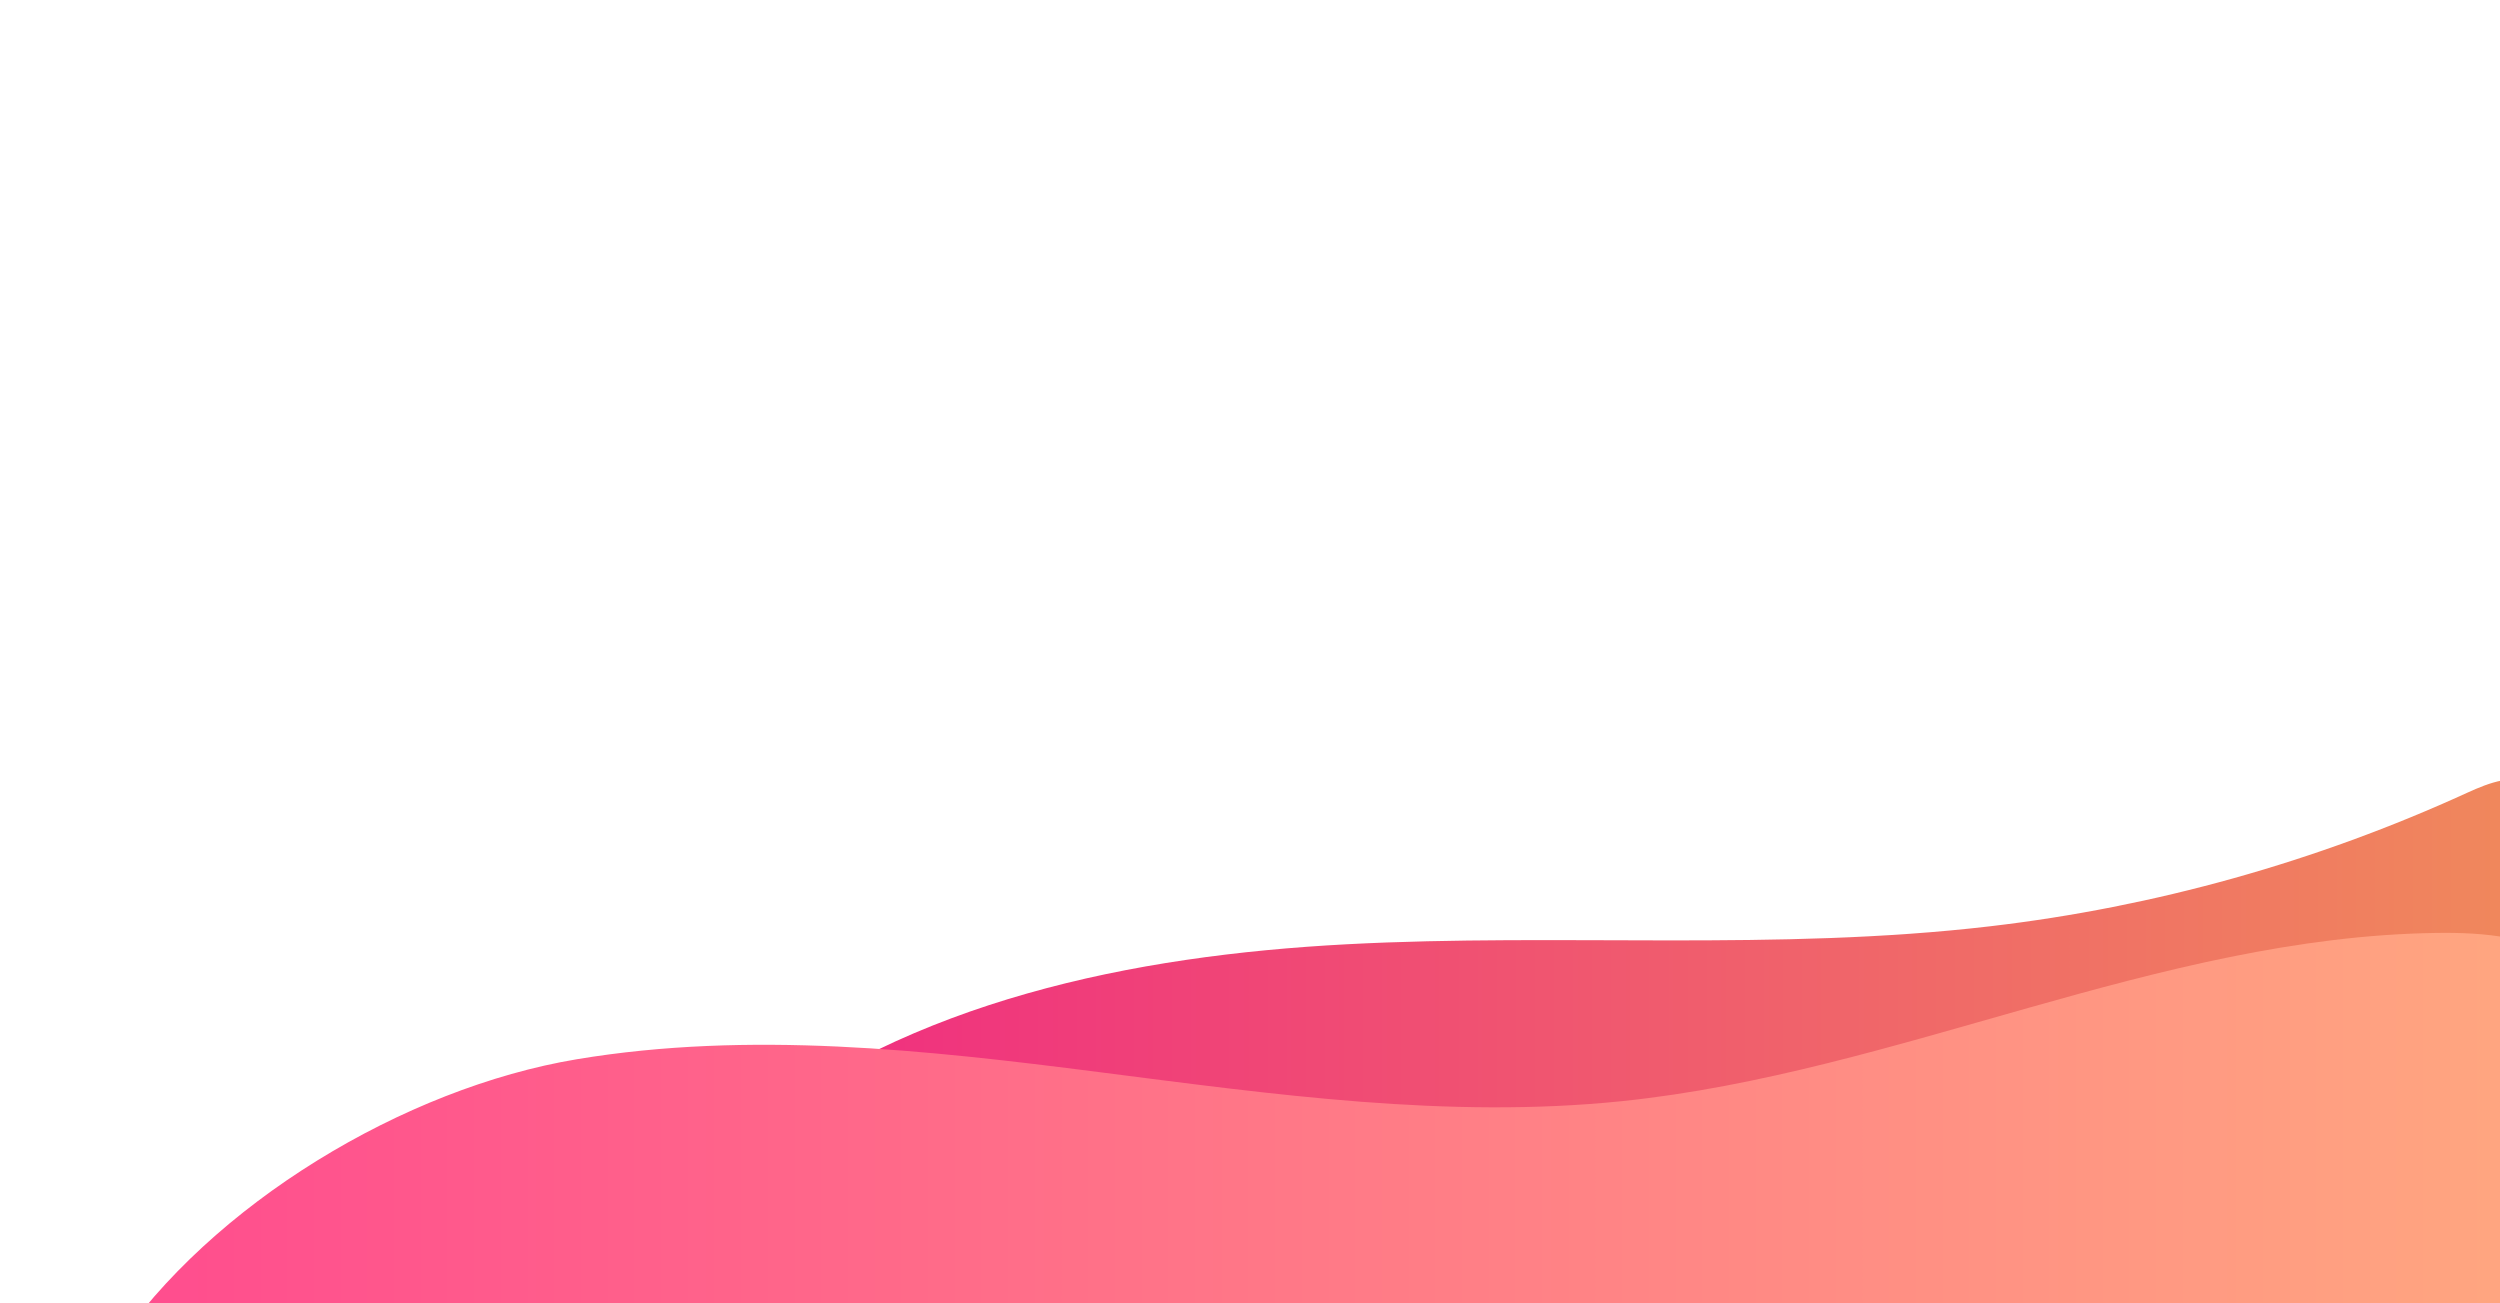
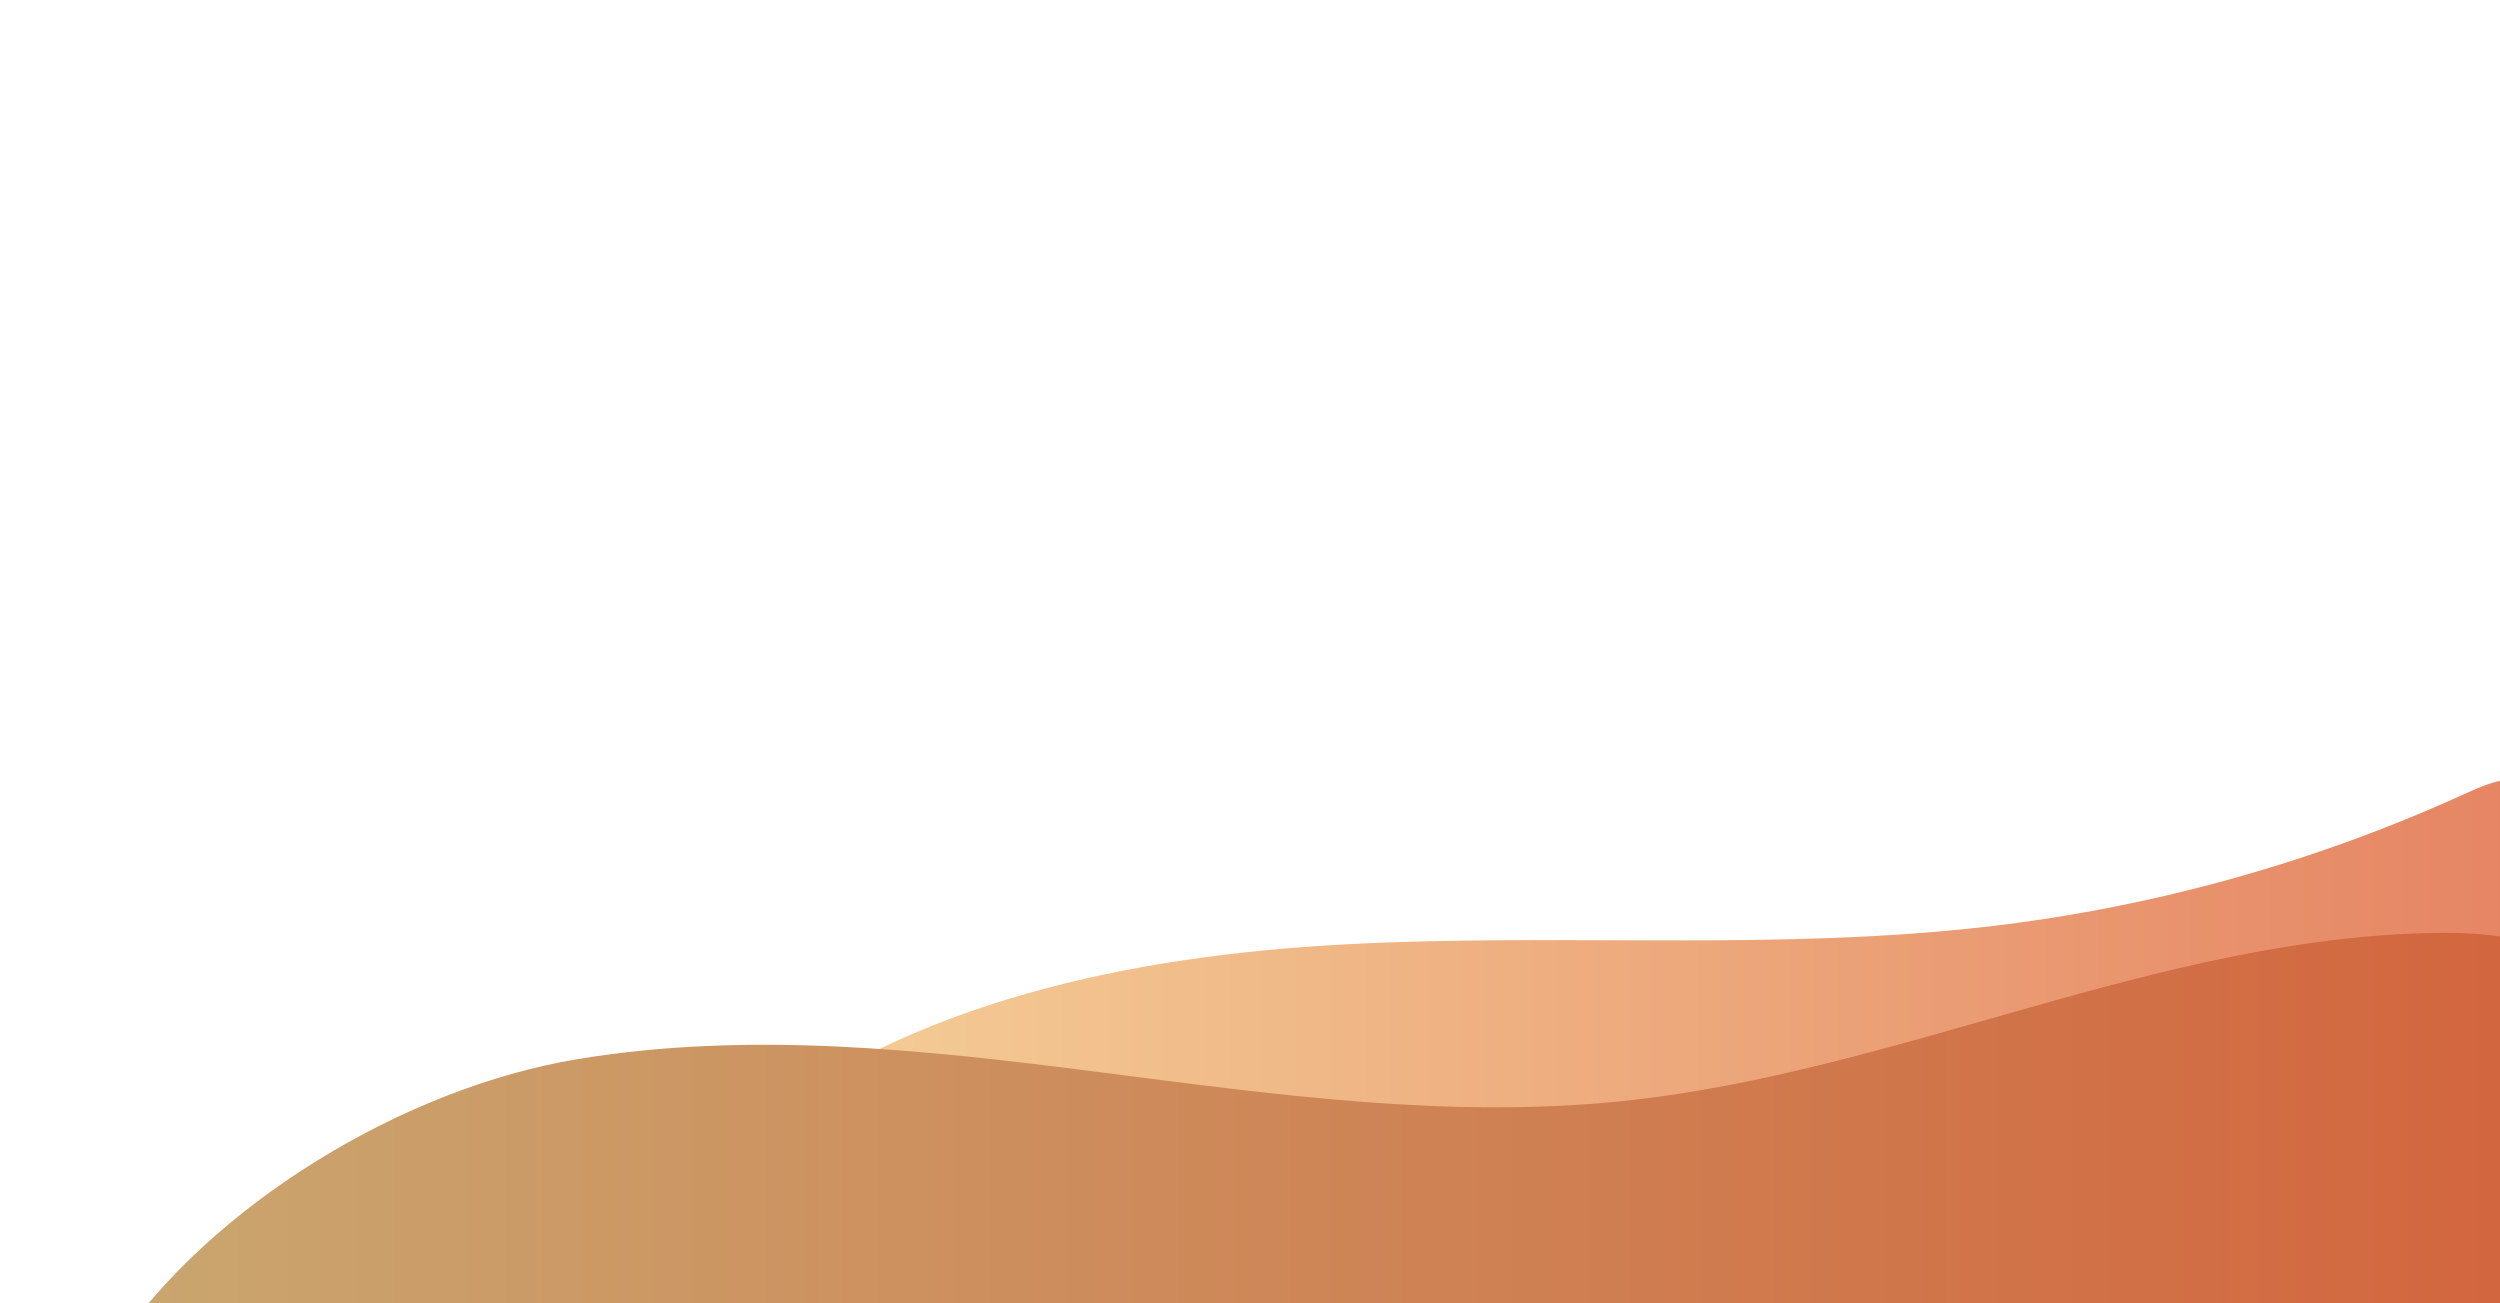
<svg xmlns="http://www.w3.org/2000/svg" enable-background="new 0 0 1920 1000" viewBox="0 0 1920 1000">
  <clipPath id="a">
    <path d="m-82.2 543.8h2002.3v472.9h-2002.3z" />
  </clipPath>
  <linearGradient id="b" gradientUnits="userSpaceOnUse" x1="570.237" x2="1963.289" y1="775.595" y2="775.595">
-     <stop offset="0" stop-color="#f02b81" />
-     <stop offset="1" stop-color="#f08a5b" />
+     <stop offset="0" stop-color="#f5D098" />
+     <stop offset="1" stop-color="#e58362" />
  </linearGradient>
  <linearGradient id="c" gradientUnits="userSpaceOnUse" x1="87.286" x2="2035.273" y1="895.384" y2="895.384">
-     <stop offset="0" stop-color="#ff4c8e" />
-     <stop offset="1" stop-color="#ffab7f" />
+     <stop offset="0" stop-color="#CAA66F" />
+     <stop offset="1" stop-color="#D3623C" />
  </linearGradient>
  <path clip-path="url(#a)" d="m570.2 870.9c129.2-102.3 299.6-137 464.1-145.7 164.6-8.7 330.3 5.4 494-13.8 126.6-14.8 250.8-49.6 366.6-102.6 16.8-7.7 37.2-15.6 52.8-5.6 17 10.9 16.7 35.5 14.3 55.6-8 68.4-19.7 144-73.3 187.2-32.6 26.2-75.2 35.6-116.3 43.5-284.4 54.4-575.4 73.9-864.6 57.9-116.1-6.6-235.8-19.9-337.6-76.5z" fill="url(#b)" />
  <path clip-path="url(#a)" d="m1245.5 845.7c212.2-21.9 411.9-126 625.1-129.2 37.4-.6 77.2 2.8 107.4 25 48.3 35.5 54.7 103.9 56.8 163.8 1.5 42.5 1.2 90-28.1 120.9-28.6 30.1-74.7 33.6-116.2 34.3-309.3 5.4-618.3-33.3-927.5-24.6-287.6 8.1-599.8 81.8-875.7.4 74.7-111.5 223.2-200.7 355.7-222.8s268-7.2 401.2 9.9c133.2 17 267.7 36.1 401.3 22.3z" fill="url(#c)" />
</svg>
